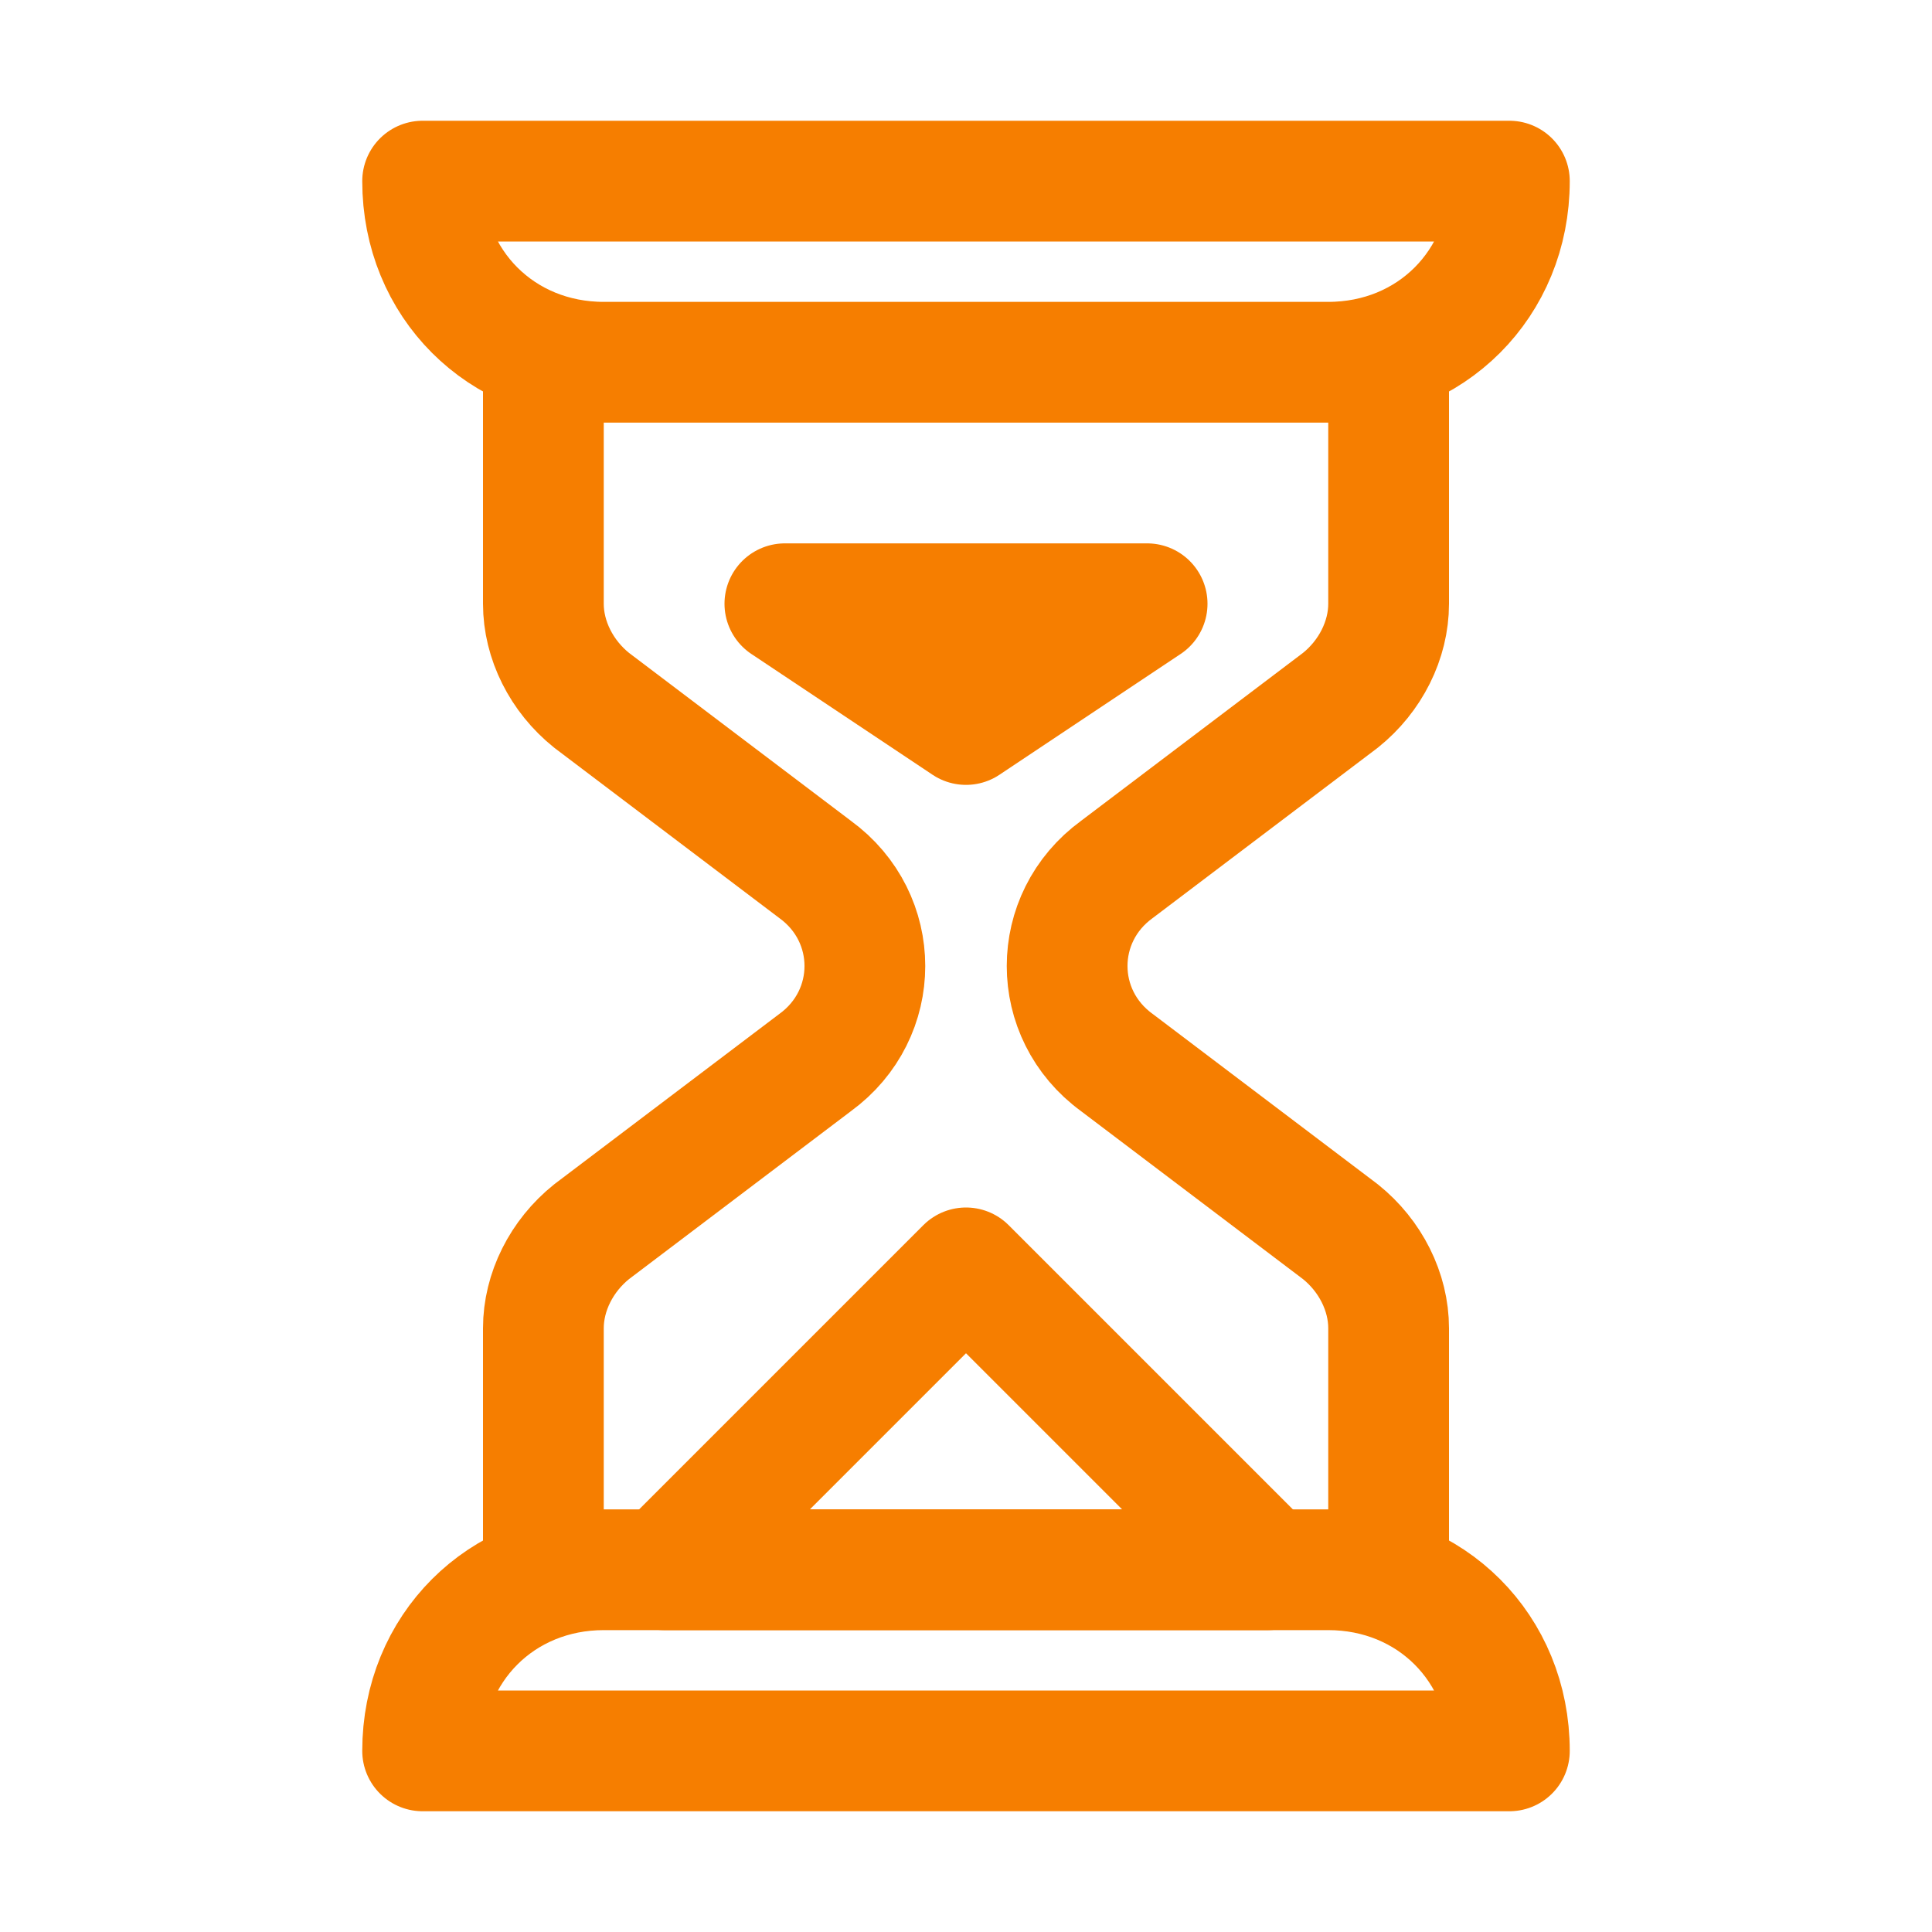
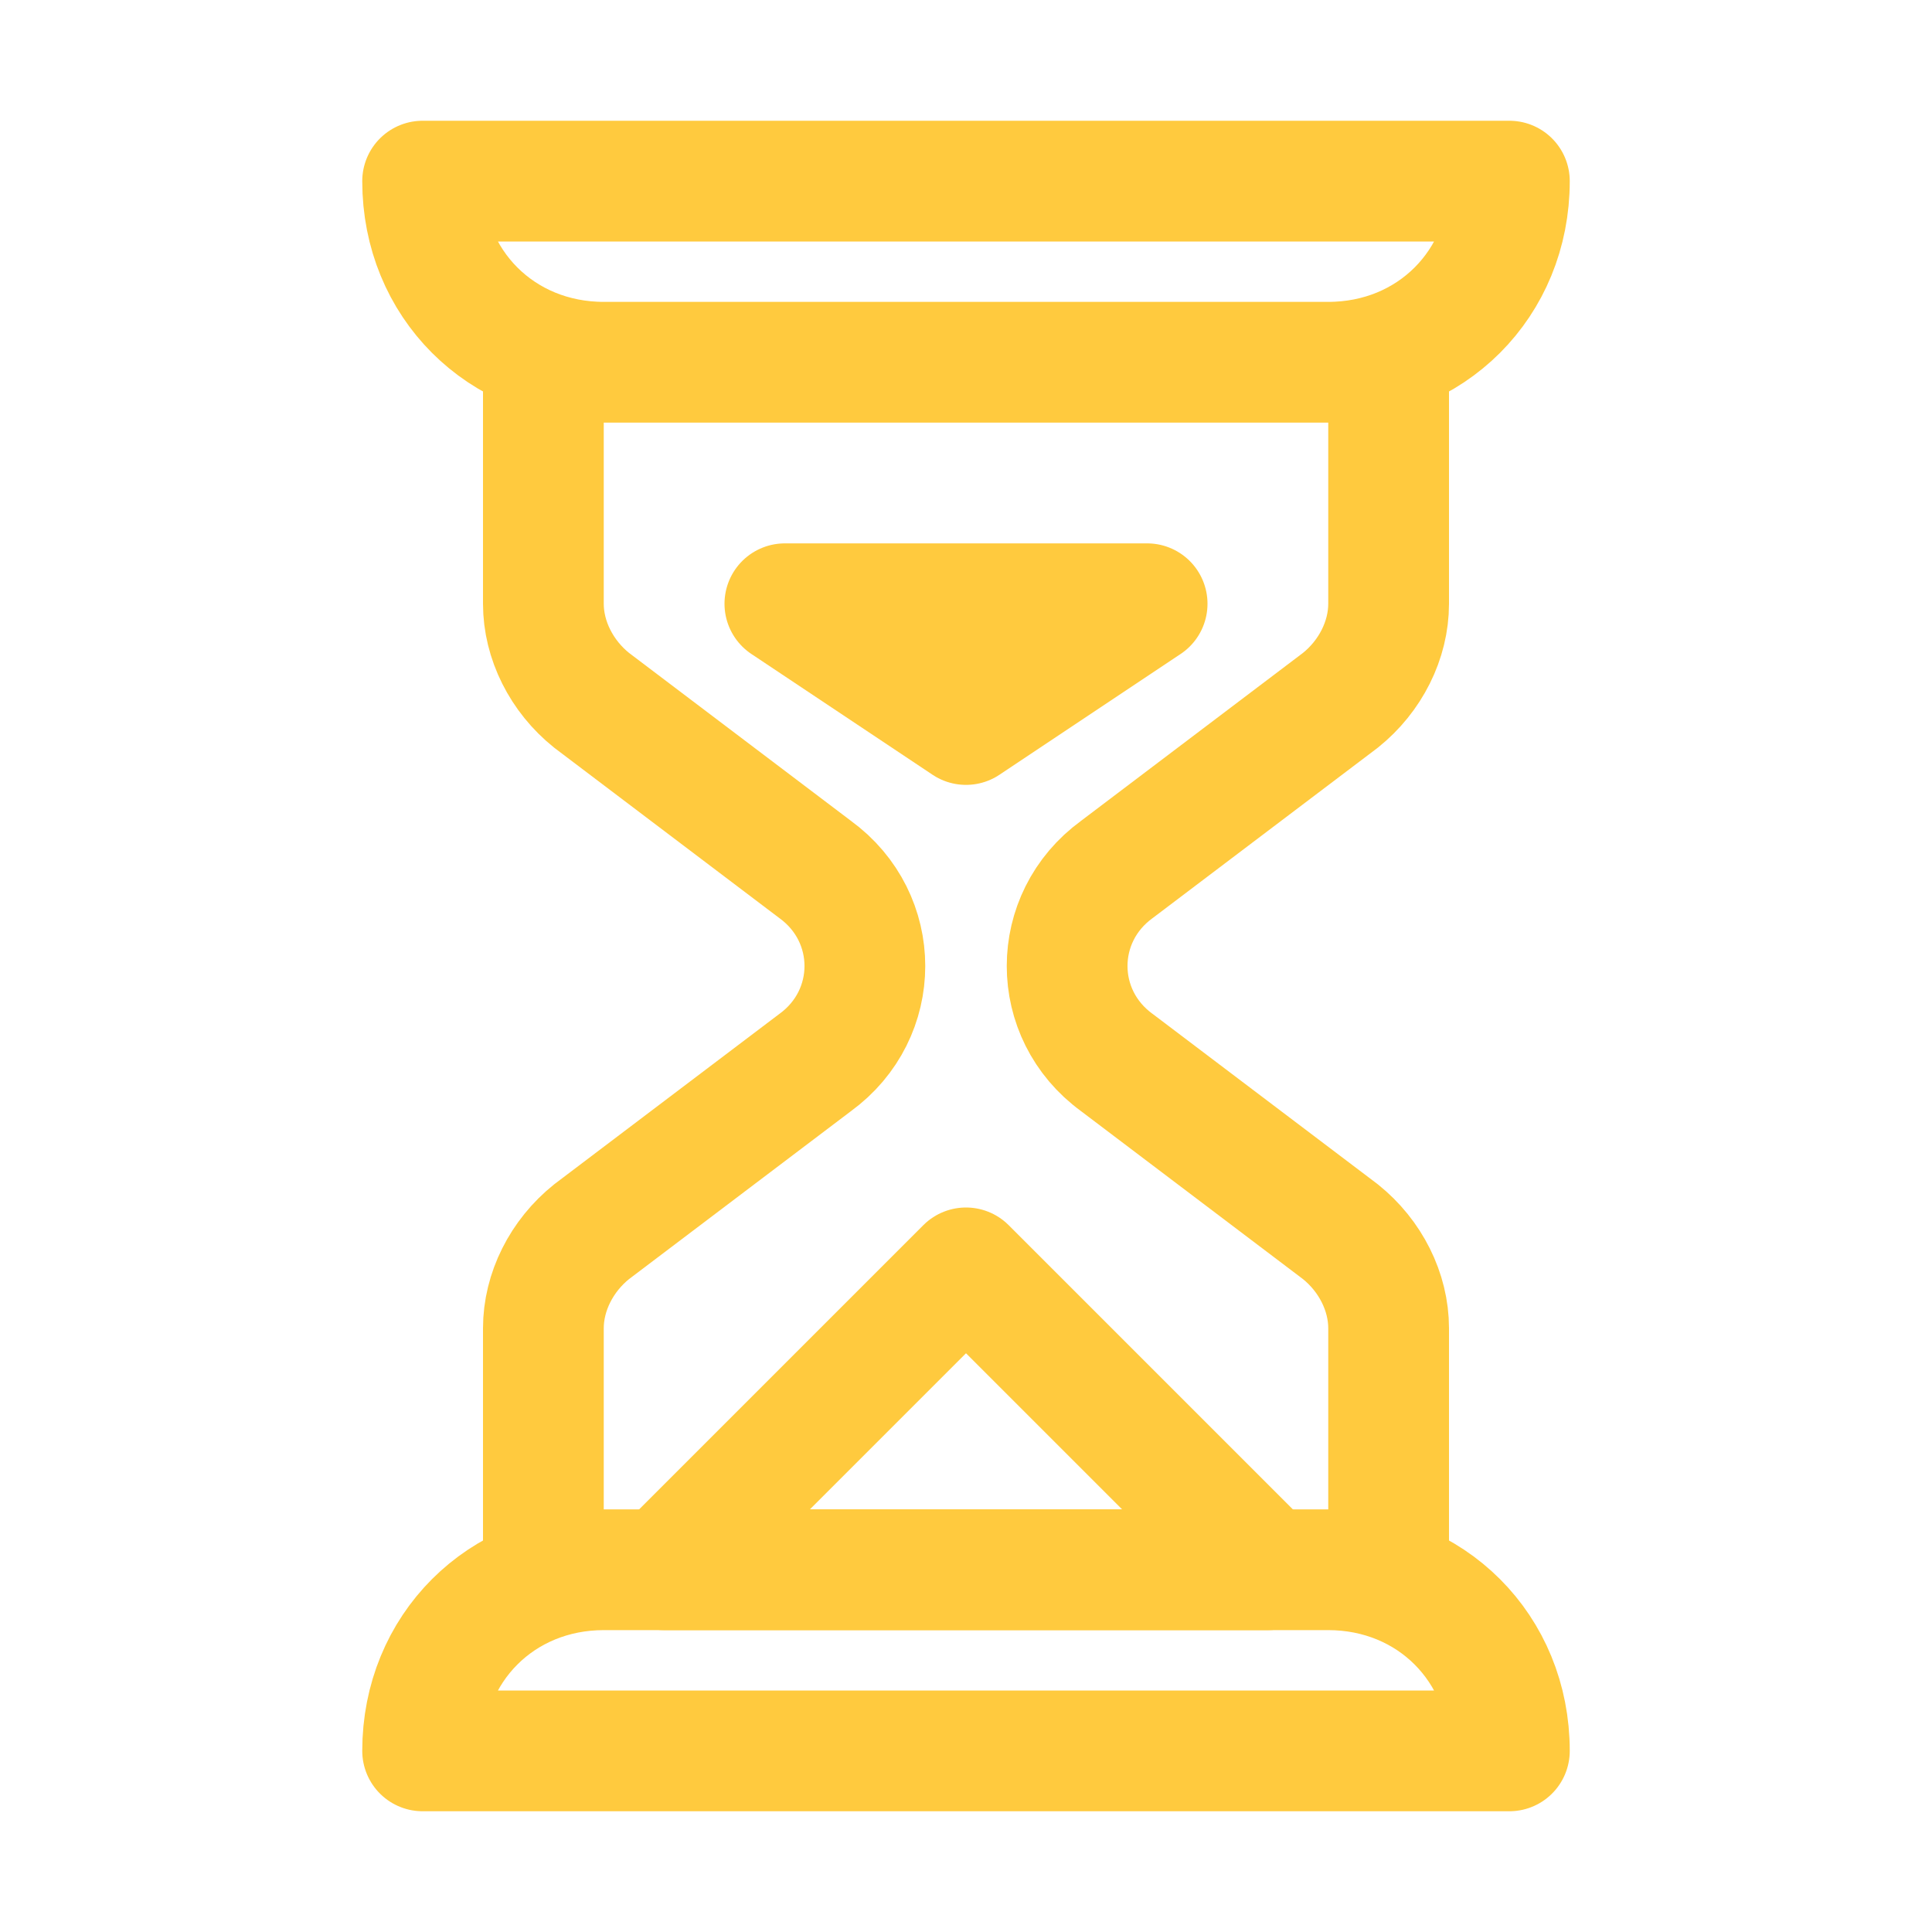
<svg xmlns="http://www.w3.org/2000/svg" width="60px" height="60px" version="1.1" id="Icons" x="0px" y="0px" viewBox="0 0 32 32" style="enable-background:new 0 0 32 32;" xml:space="preserve">
  <style type="text/css">
- 	.st0{fill:none;stroke:#f67e00;stroke-width:2;stroke-miterlimit:10;}
- 	.st1{fill:none;stroke:#f67e00;stroke-width:2;stroke-linejoin:round;stroke-miterlimit:10;}
- 	.st2{fill:none;stroke:#f67e00;stroke-width:2;stroke-linecap:round;stroke-linejoin:round;stroke-miterlimit:10;}
- 	.st3{fill:none;stroke:#f67e00;stroke-width:2;stroke-linecap:round;stroke-miterlimit:10;}
- 	.st4{fill:none;stroke:#f67e00;stroke-width:2;stroke-linejoin:round;stroke-miterlimit:10;stroke-dasharray:3;}
+ 	.st0{fill:none;stroke:#ffca3e;stroke-width:2;stroke-miterlimit:10;}
+ 	.st1{fill:none;stroke:#ffca3e;stroke-width:2;stroke-linejoin:round;stroke-miterlimit:10;}
+ 	.st2{fill:none;stroke:#ffca3e;stroke-width:2;stroke-linecap:round;stroke-linejoin:round;stroke-miterlimit:10;}
+ 	.st3{fill:none;stroke:#ffca3e;stroke-width:2;stroke-linecap:round;stroke-miterlimit:10;}
+ 	.st4{fill:none;stroke:#ffca3e;stroke-width:2;stroke-linejoin:round;stroke-miterlimit:10;stroke-dasharray:3;}
</style>
  <path class="st1" d="M22,6H10C8.3,6,7,4.7,7,3v0h18v0C25,4.7,23.7,6,22,6z" />
  <path class="st1" d="M10,26h12c1.7,0,3,1.3,3,3v0H7v0C7,27.3,8.3,26,10,26z" />
  <path class="st1" d="M23,26v-4c0-0.6-0.3-1.2-0.8-1.6l-3.7-2.8c-1.1-0.8-1.1-2.4,0-3.2l3.7-2.8c0.5-0.4,0.8-1,0.8-1.6V6" />
  <path class="st1" d="M9,6v4c0,0.6,0.3,1.2,0.8,1.6l3.7,2.8c1.1,0.8,1.1,2.4,0,3.2l-3.7,2.8C9.3,20.8,9,21.4,9,22v4" />
  <polygon class="st1" points="11,26 16,21 21,26 " />
  <polygon class="st1" points="16,12 13,10 19,10 " />
</svg>
